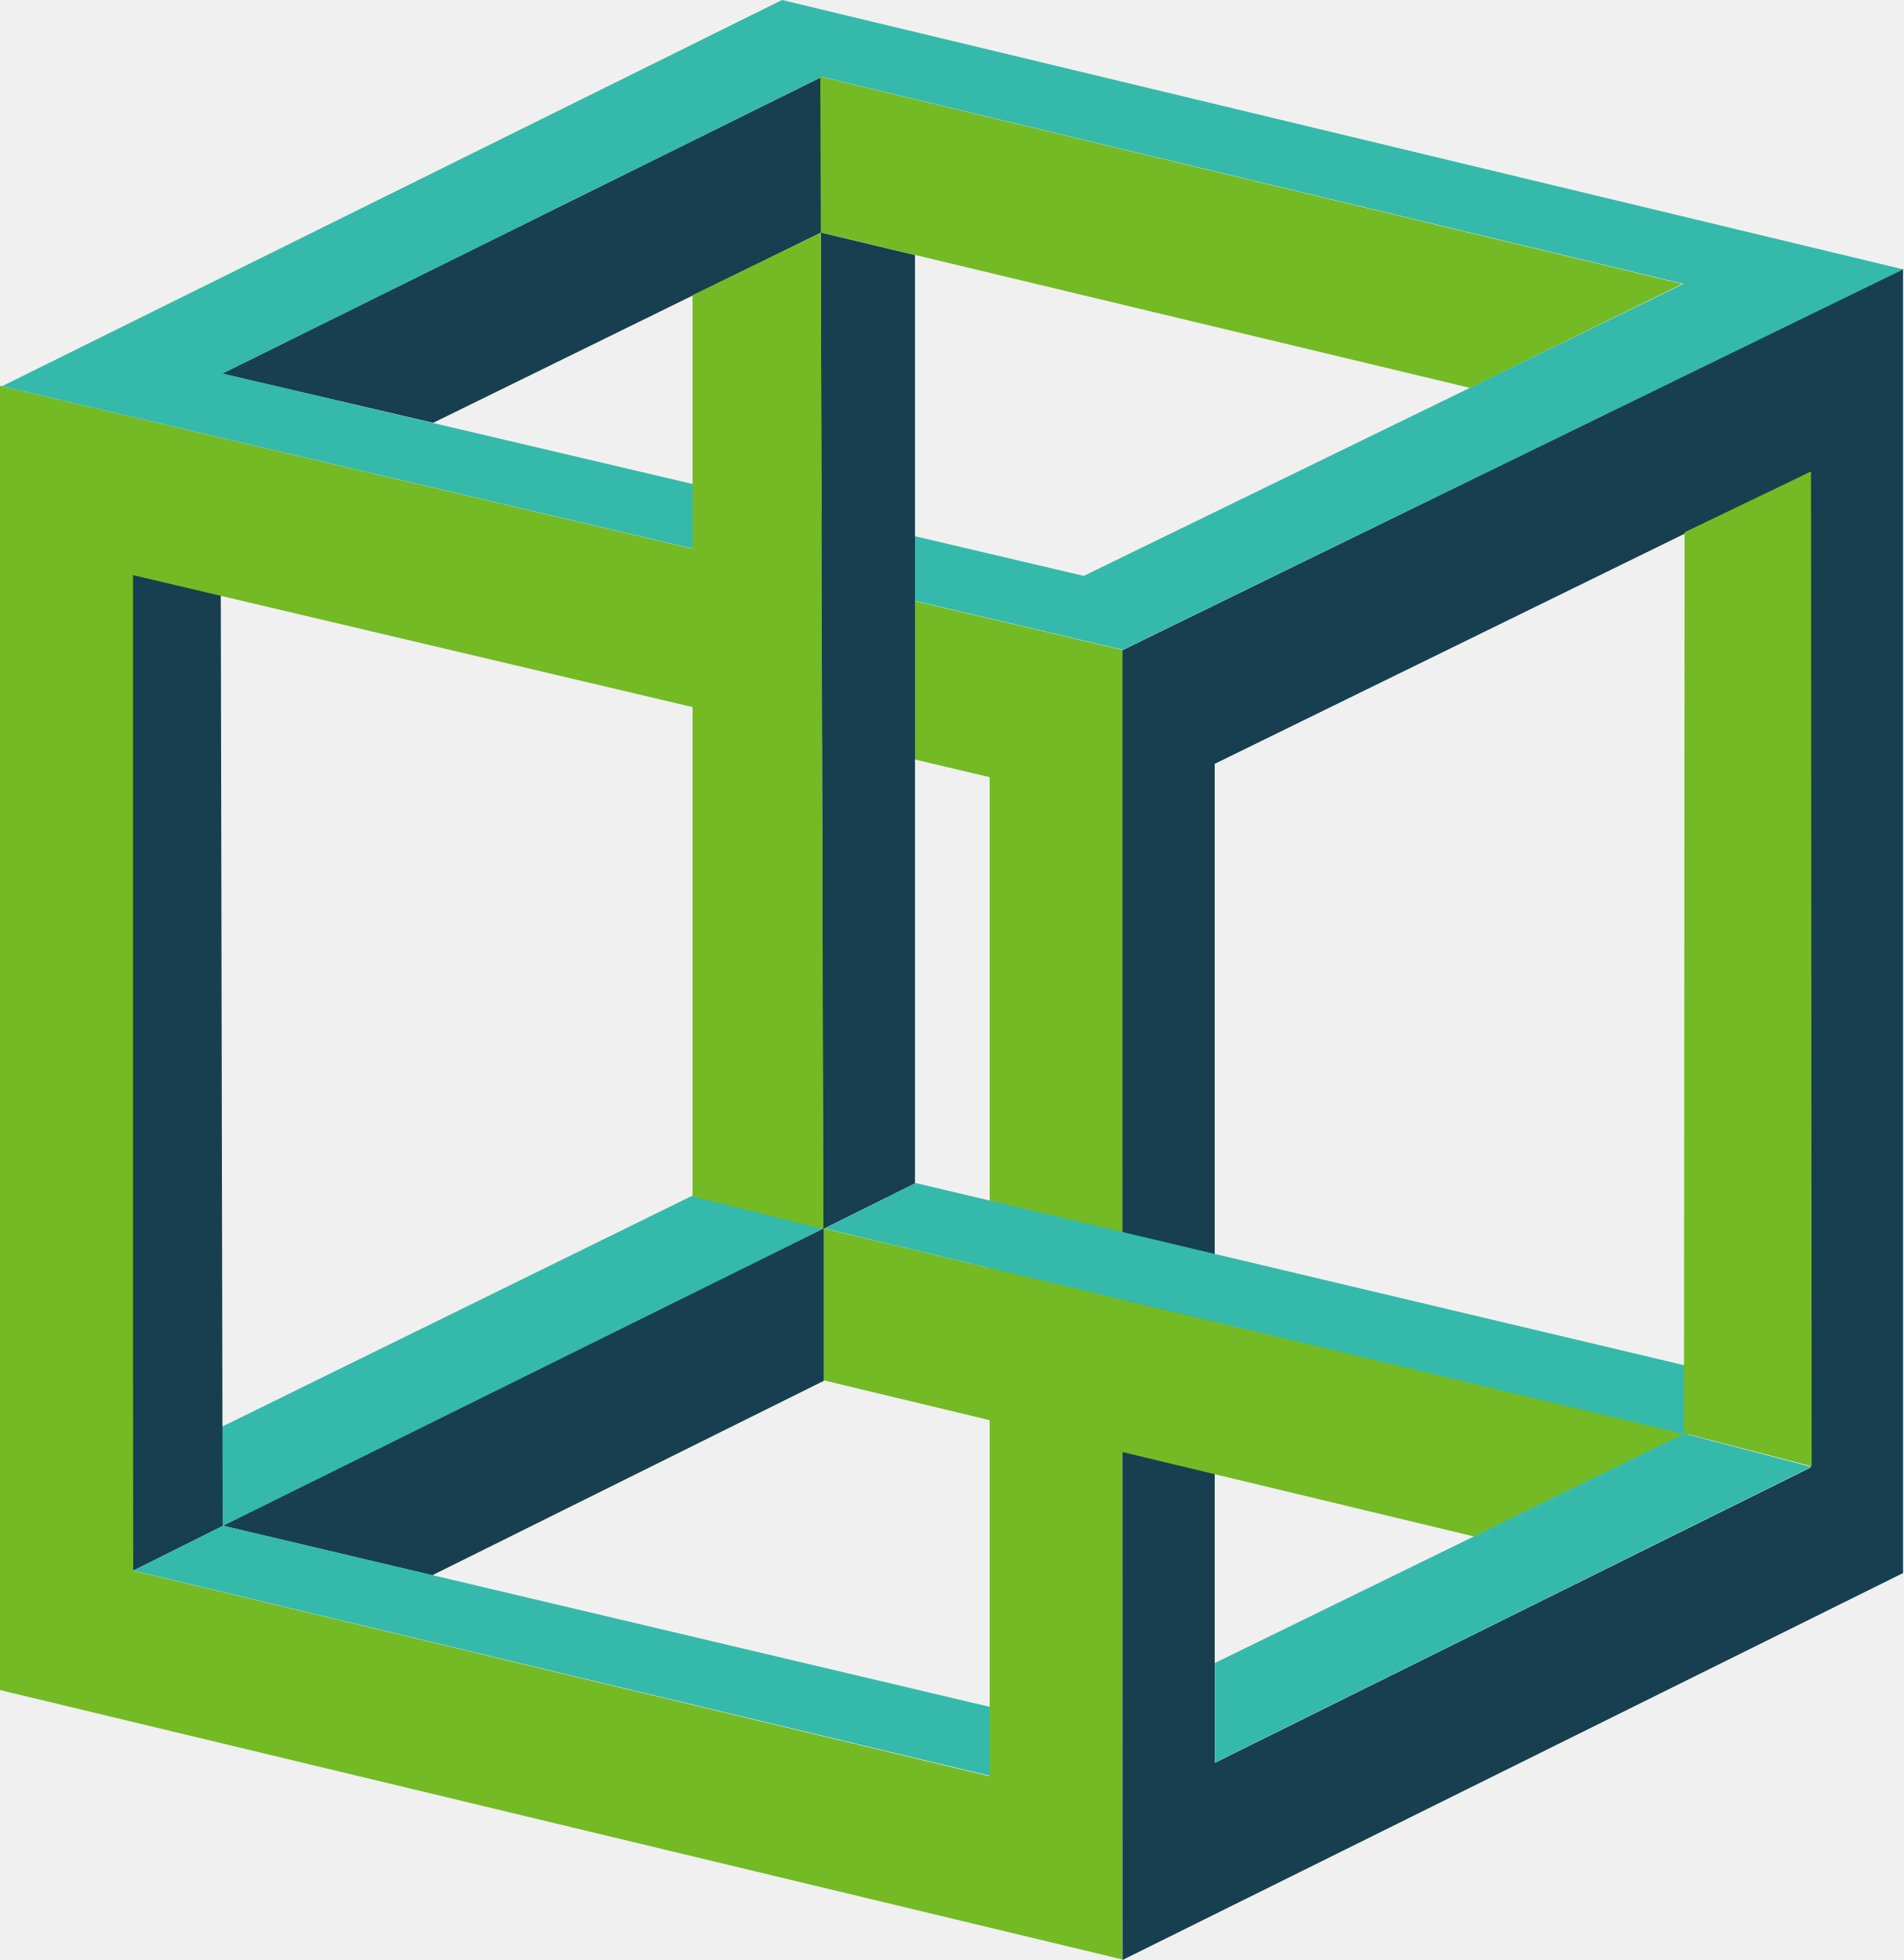
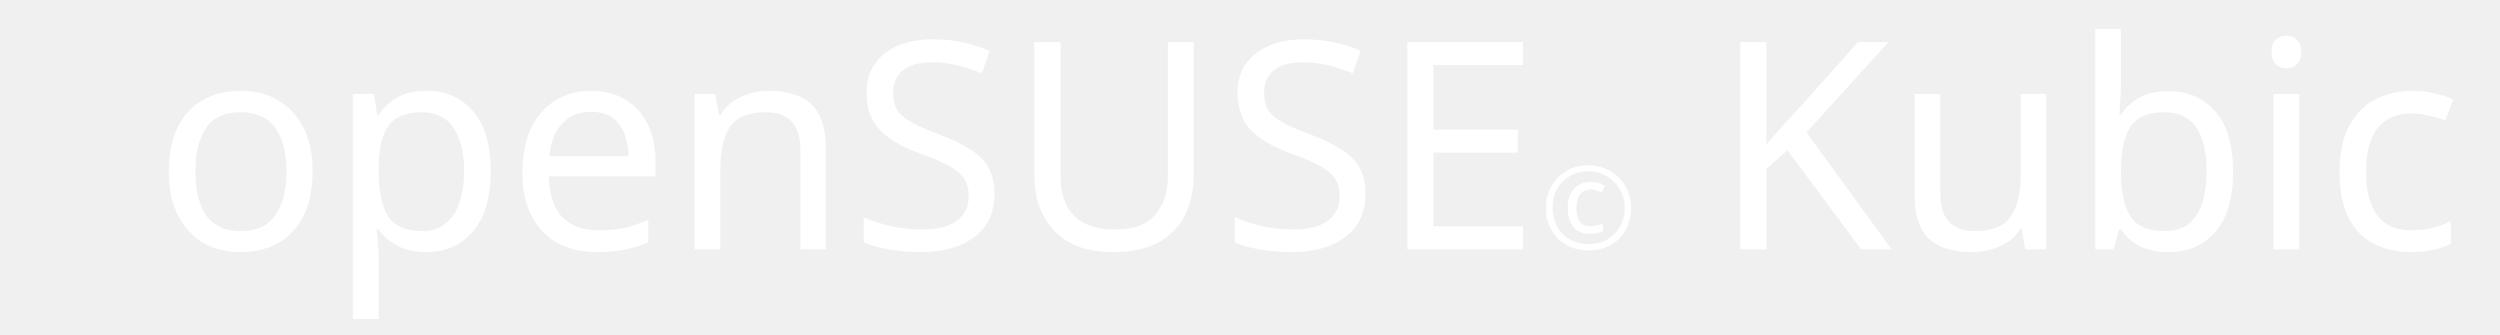
- <svg xmlns="http://www.w3.org/2000/svg" version="1.0" width="542.92pt" height="559.236pt" id="svg2">
-   <defs id="defs5" />
-   <path id="path2207" style="fill:#173f4f;fill-opacity:1;fill-rule:evenodd;stroke:none;stroke-width:1.838px;stroke-linecap:butt;stroke-linejoin:miter;stroke-opacity:1" d="M 84.468,580.36 313.375,466.953 V 525.29 l -148.98,73.995" />
-   <path id="path3954" style="fill:#35b9ab;fill-opacity:1;fill-rule:evenodd;stroke:none;stroke-width:1.838px;stroke-linecap:butt;stroke-linejoin:miter;stroke-opacity:1" d="M 83.928,543.004 263.531,454.776 313.127,467.473 84.345,580.74" />
-   <path id="path1331" style="fill:#173f4f;fill-opacity:1;fill-rule:evenodd;stroke:none;stroke-width:1.838px;stroke-linecap:butt;stroke-linejoin:miter;stroke-opacity:1" d="M 50.522,597.613 84.681,580.578 83.977,225.875 49.911,218.183" />
-   <path id="path2209" style="fill:#35b9ab;fill-opacity:1;fill-rule:evenodd;stroke:none;stroke-width:1.838px;stroke-linecap:butt;stroke-linejoin:miter;stroke-opacity:1" d="M 379.475,650.06 84.813,580.401 50.626,597.464 378.926,676.159" />
-   <path id="path4030" style="fill:#73ba25;fill-opacity:1;fill-rule:evenodd;stroke:none;stroke-width:1.838px;stroke-linecap:butt;stroke-linejoin:miter;stroke-opacity:1" d="M 0,146.766 V 642.956 l 426.857,102.478 0.388,-498.107 z m 50.607,72.033 325.815,76.858 V 675.756 L 50.607,597.519 Z" />
-   <path id="path4037" style="fill:#173f4f;fill-opacity:1;fill-rule:evenodd;stroke:none;stroke-width:1.838px;stroke-linecap:butt;stroke-linejoin:miter;stroke-opacity:1" d="m 723.798,102.263 v 496.19 L 426.926,745.648 V 247.347 Z m -35.196,77.335 -226.599,110.99 V 670.686 L 688.602,558.318 Z" />
-   <path id="path5814" style="fill:#173f4f;fill-opacity:1;fill-rule:evenodd;stroke:none;stroke-width:1.838px;stroke-linecap:butt;stroke-linejoin:miter;stroke-opacity:1" d="M 84.453,142.137 312.381,29.343 V 88.421 l -147.639,72.437 v 0" />
-   <path id="path5816" style="fill:#73ba25;fill-opacity:1;fill-rule:evenodd;stroke:none;stroke-width:1.838px;stroke-linecap:butt;stroke-linejoin:miter;stroke-opacity:1" d="M 639.814,108.019 311.993,29.148 312.187,88.398 559.144,147.576" />
-   <path id="path5803" style="fill:#35b9ab;fill-opacity:1;fill-rule:evenodd;stroke:none;stroke-width:1.838px;stroke-linecap:butt;stroke-linejoin:miter;stroke-opacity:1" d="M 297.438,0 0.747,146.938 427.086,247.176 723.893,102.478 Z m 15.165,29.238 327.653,78.754 -228.047,111.094 -327.538,-76.973 z" />
-   <path id="path3964" style="fill:#173f4f;fill-opacity:1;fill-rule:evenodd;stroke:none;stroke-width:1.838px;stroke-linecap:butt;stroke-linejoin:miter;stroke-opacity:1" d="m 312.176,88.463 35.833,8.582 v 353.155 l -35.833,17.825 0.884,-0.088" />
-   <path id="path1325" style="fill:#73ba25;fill-opacity:1;fill-rule:evenodd;stroke:none;stroke-width:1.838px;stroke-linecap:butt;stroke-linejoin:miter;stroke-opacity:1" d="M 263.427,455.164 V 112.292 l 48.728,-23.756 1.021,379.056" />
-   <path id="path4846" style="fill:#73ba25;fill-opacity:1;fill-rule:evenodd;stroke:none;stroke-width:1.838px;stroke-linecap:butt;stroke-linejoin:miter;stroke-opacity:1" d="m 313.449,467.384 v 57.773 l 247.218,59.368 80.279,-39.165" />
-   <path id="path4842" style="fill:#35b9ab;fill-opacity:1;fill-rule:evenodd;stroke:none;stroke-width:1.838px;stroke-linecap:butt;stroke-linejoin:miter;stroke-opacity:1" d="m 642.498,519.833 -294.233,-69.781 -34.616,17.308 328.299,78.572" />
-   <path id="path2205" style="fill:#73ba25;fill-opacity:1;fill-rule:evenodd;stroke:none;stroke-width:1.838px;stroke-linecap:butt;stroke-linejoin:miter;stroke-opacity:1" d="m 688.804,179.364 -48.077,23.127 -0.245,342.725 48.567,12.632" />
-   <path id="path4848" style="fill:#35b9ab;fill-opacity:1;fill-rule:evenodd;stroke:none;stroke-width:1.838px;stroke-linecap:butt;stroke-linejoin:miter;stroke-opacity:1" d="M 688.881,558.056 462.055,670.617 v -37.946 l 178.554,-87.296 z" />
+ <svg xmlns="http://www.w3.org/2000/svg" width="98.6mm" height="13.208mm" viewBox="0 0 98.6 13.208" version="1.1" id="svg8">
+   <defs id="defs2" />
+   <g id="layer1" transform="translate(-3.37961,-0.3481576)">
+     <text xml:space="preserve" style="font-size:8.574px;font-style:normal;font-variant:normal;font-weight:300;font-stretch:normal;line-height:6.615px;letter-spacing:0px;word-spacing:0px;fill:#000000;fill-opacity:1;stroke:none;font-family:Source Sans Pro;-inkscape-font-specification:Source Sans Pro Light" x="9.413" y="10.182" id="text5057" transform="scale(0.9999163,1.000084)">
+       <tspan id="tspan5055" x="9.413" y="10.182" style="font-size:11.432px;fill:#ffffff">openSUSE<tspan style="font-size:4.573px;fill:#ffffff" id="tspan5067">©</tspan> Kubic</tspan>
+     </text>
+   </g>
</svg>
